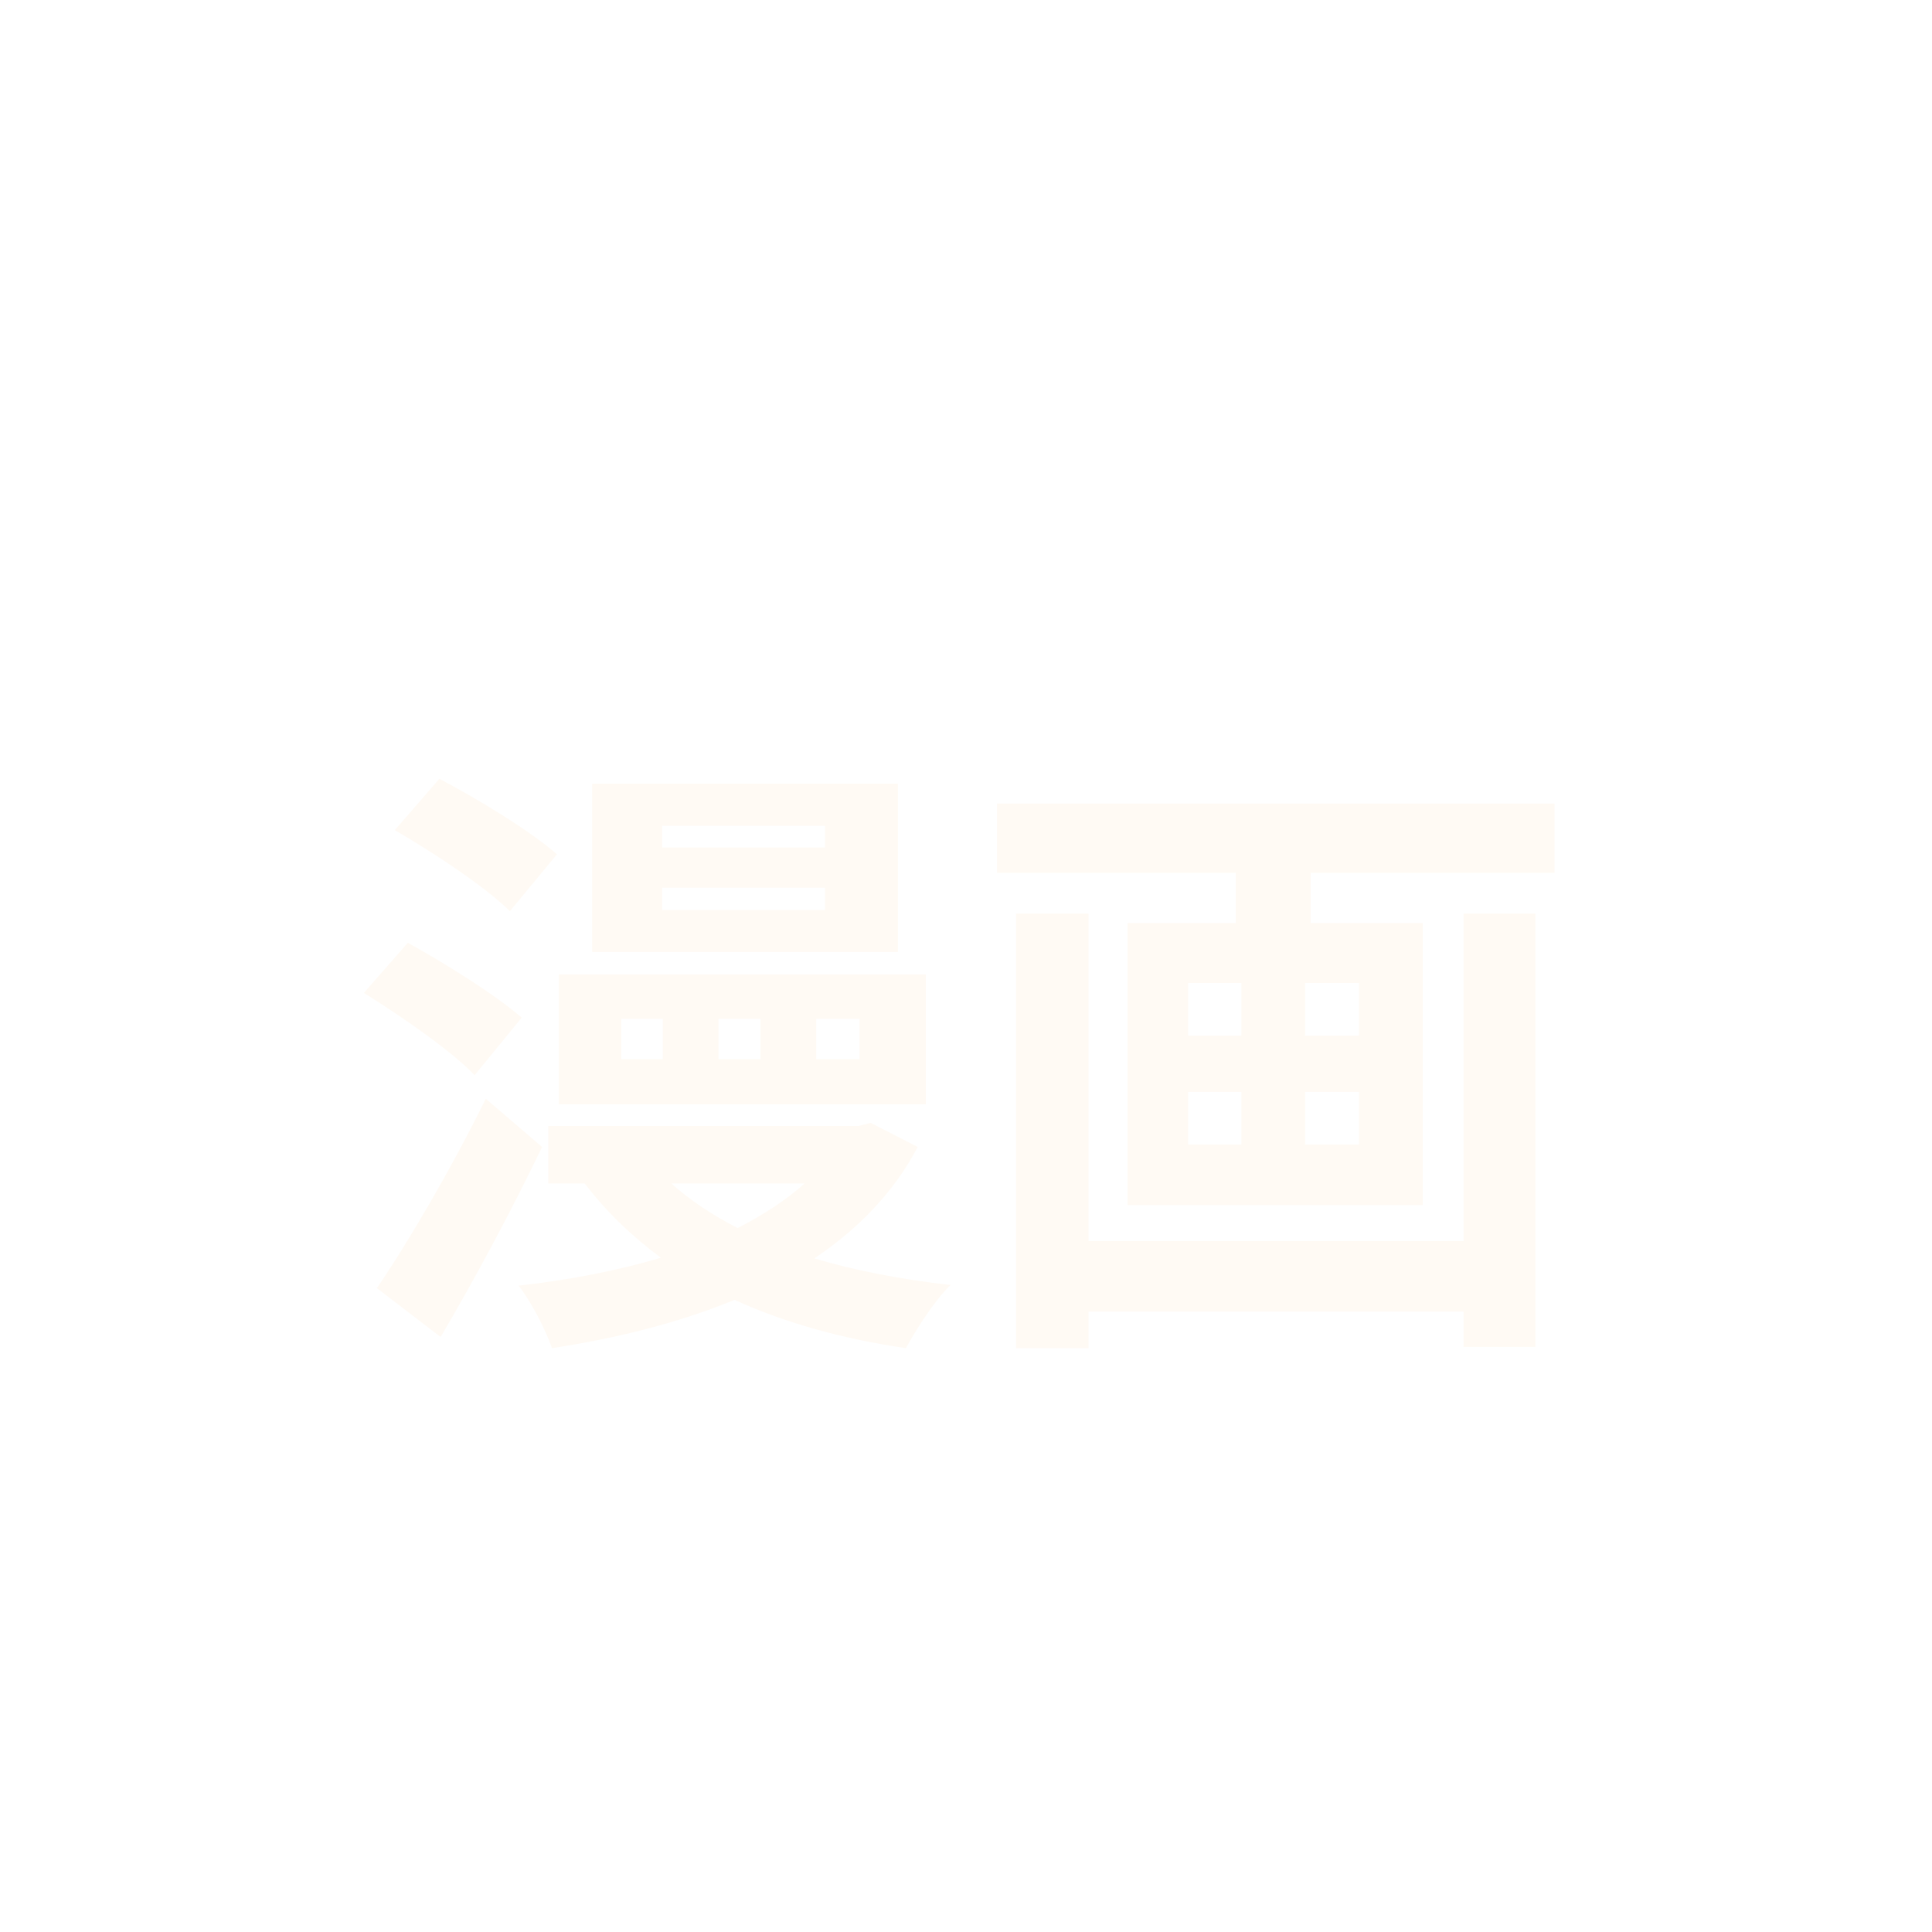
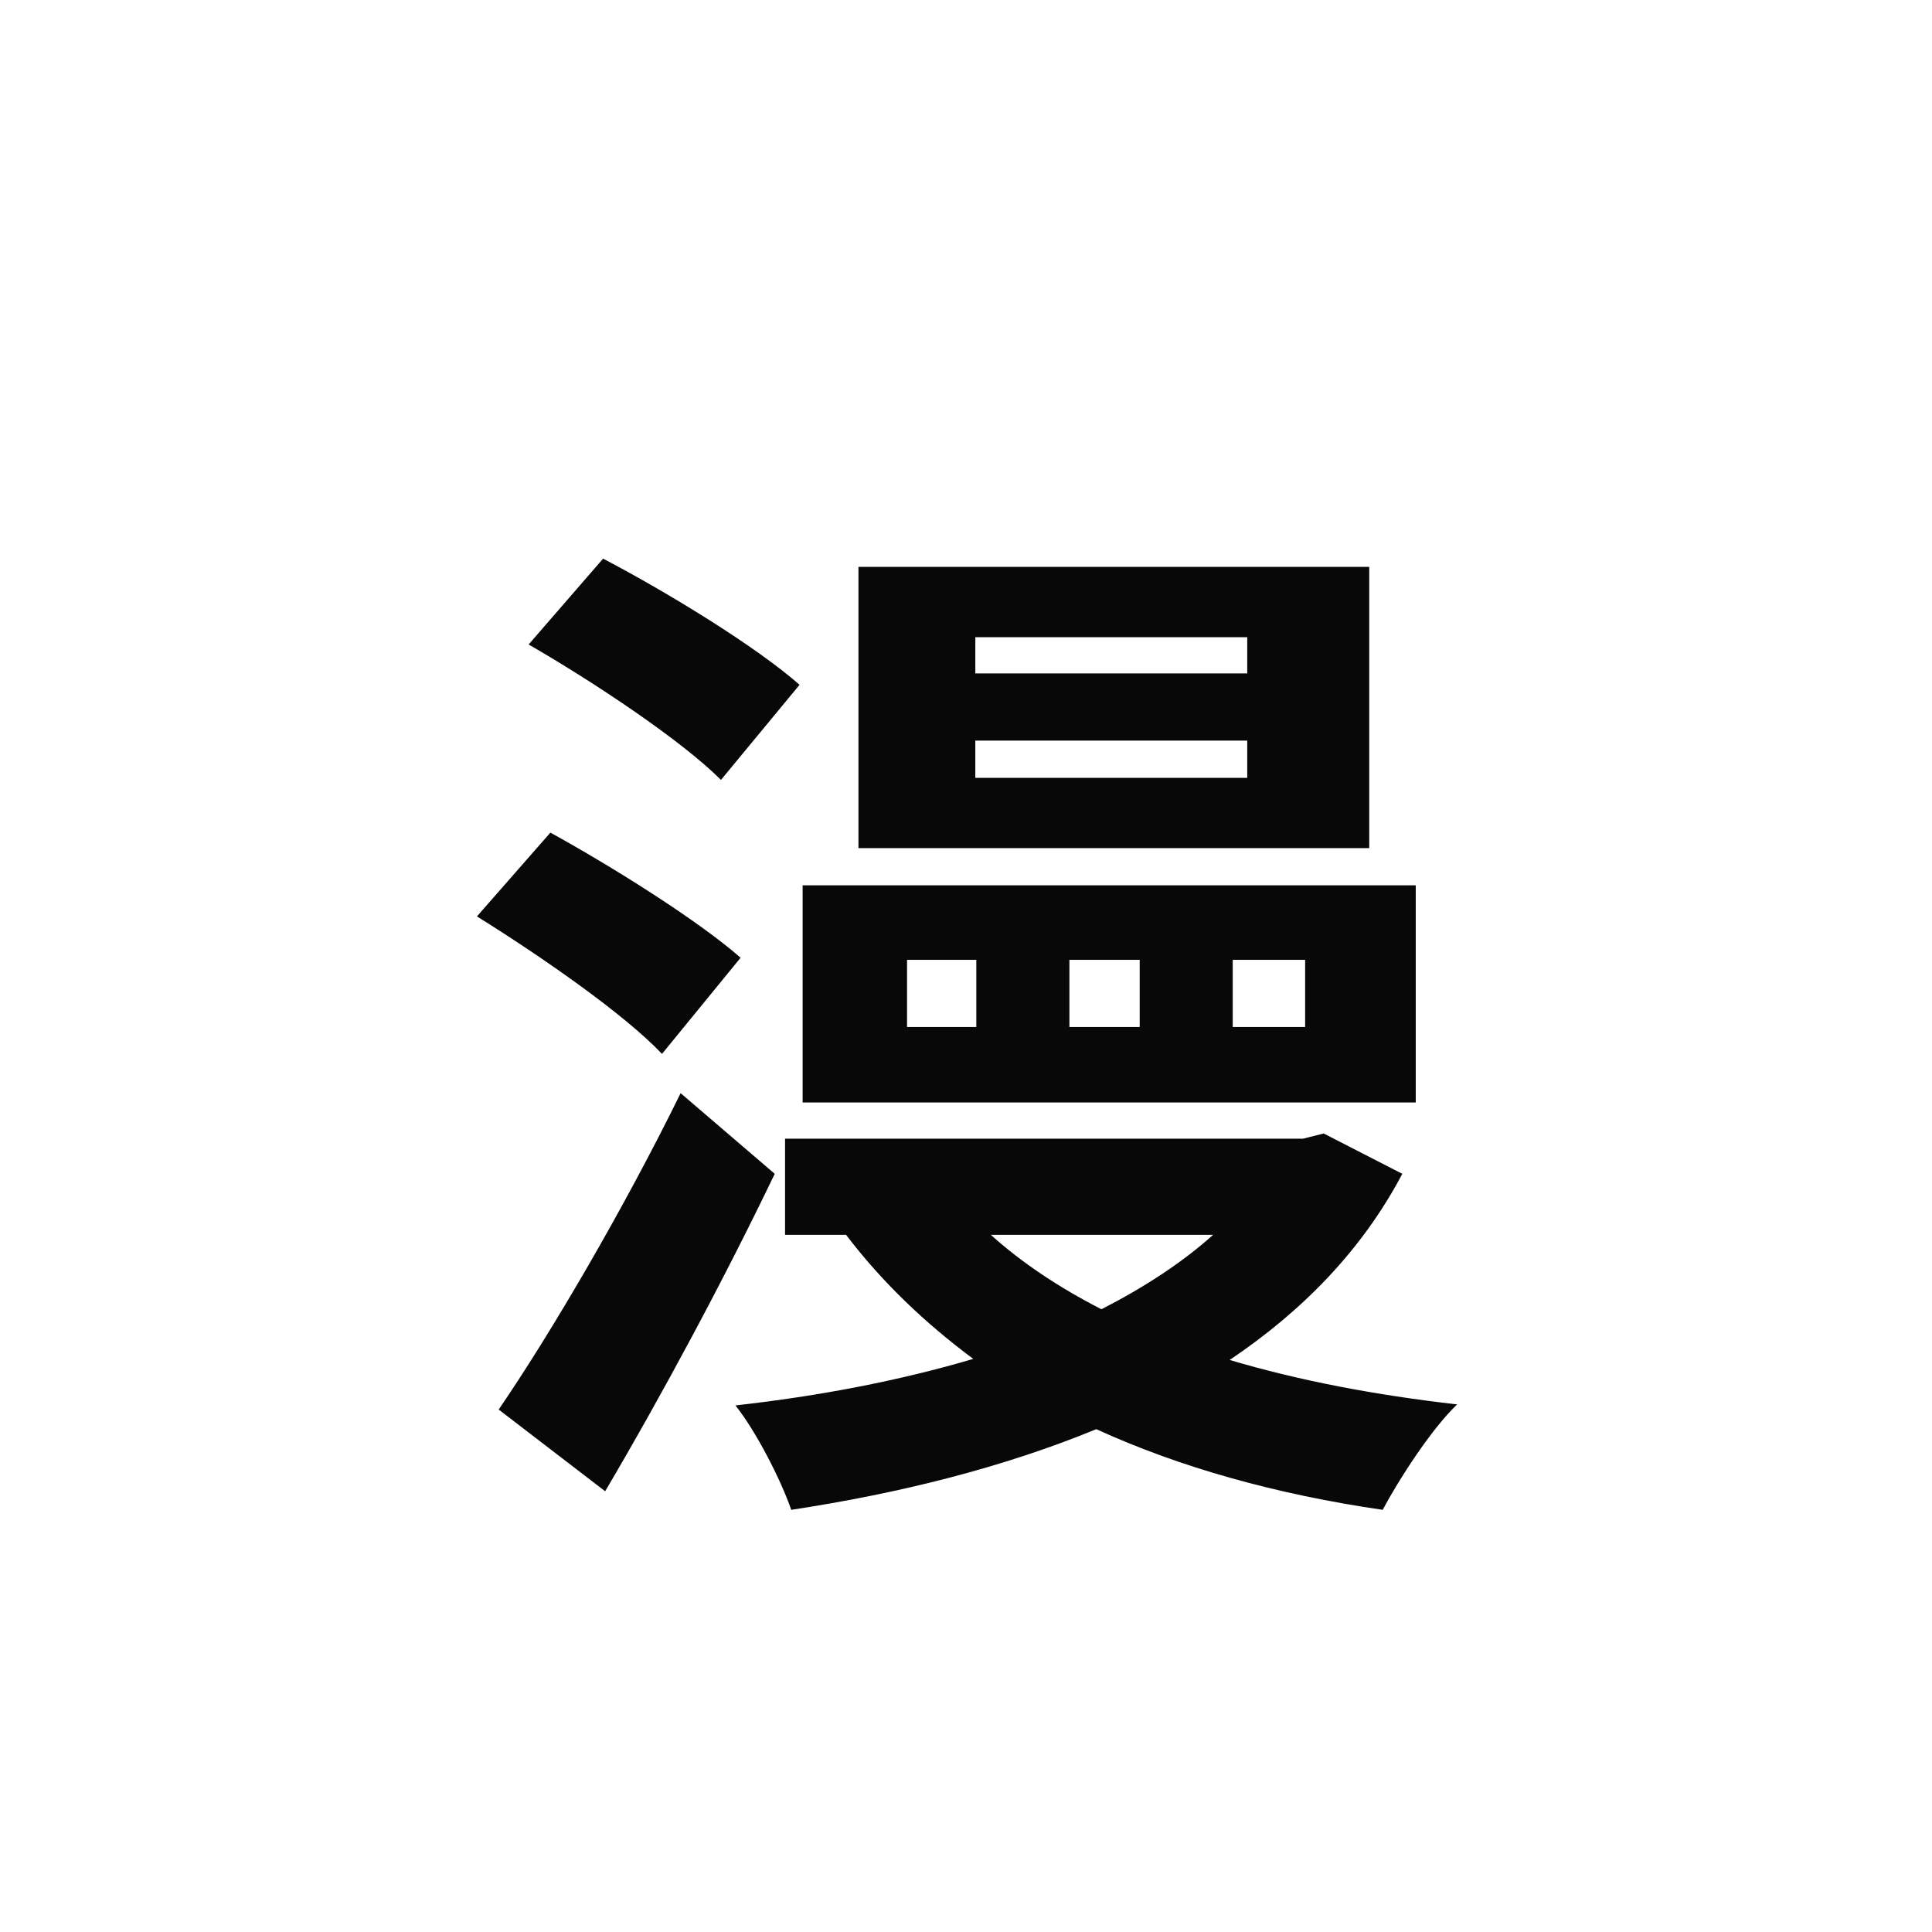
- <svg xmlns="http://www.w3.org/2000/svg" viewBox="0 0 512 512" role="img" aria-label="漫画">
-   <text x="256" y="271" text-anchor="middle" dominant-baseline="central" fill="#fffaf4" font-family="Noto Sans JP, sans-serif" font-size="164" font-weight="900">漫画</text>
+ <svg xmlns="http://www.w3.org/2000/svg" viewBox="0 0 512 512" role="img" aria-label="漫">
+   <text x="256" y="256" text-anchor="middle" dominant-baseline="central" fill="#080808" font-family="Noto Sans JP, sans-serif" font-size="274" font-weight="900">漫</text>
</svg>
